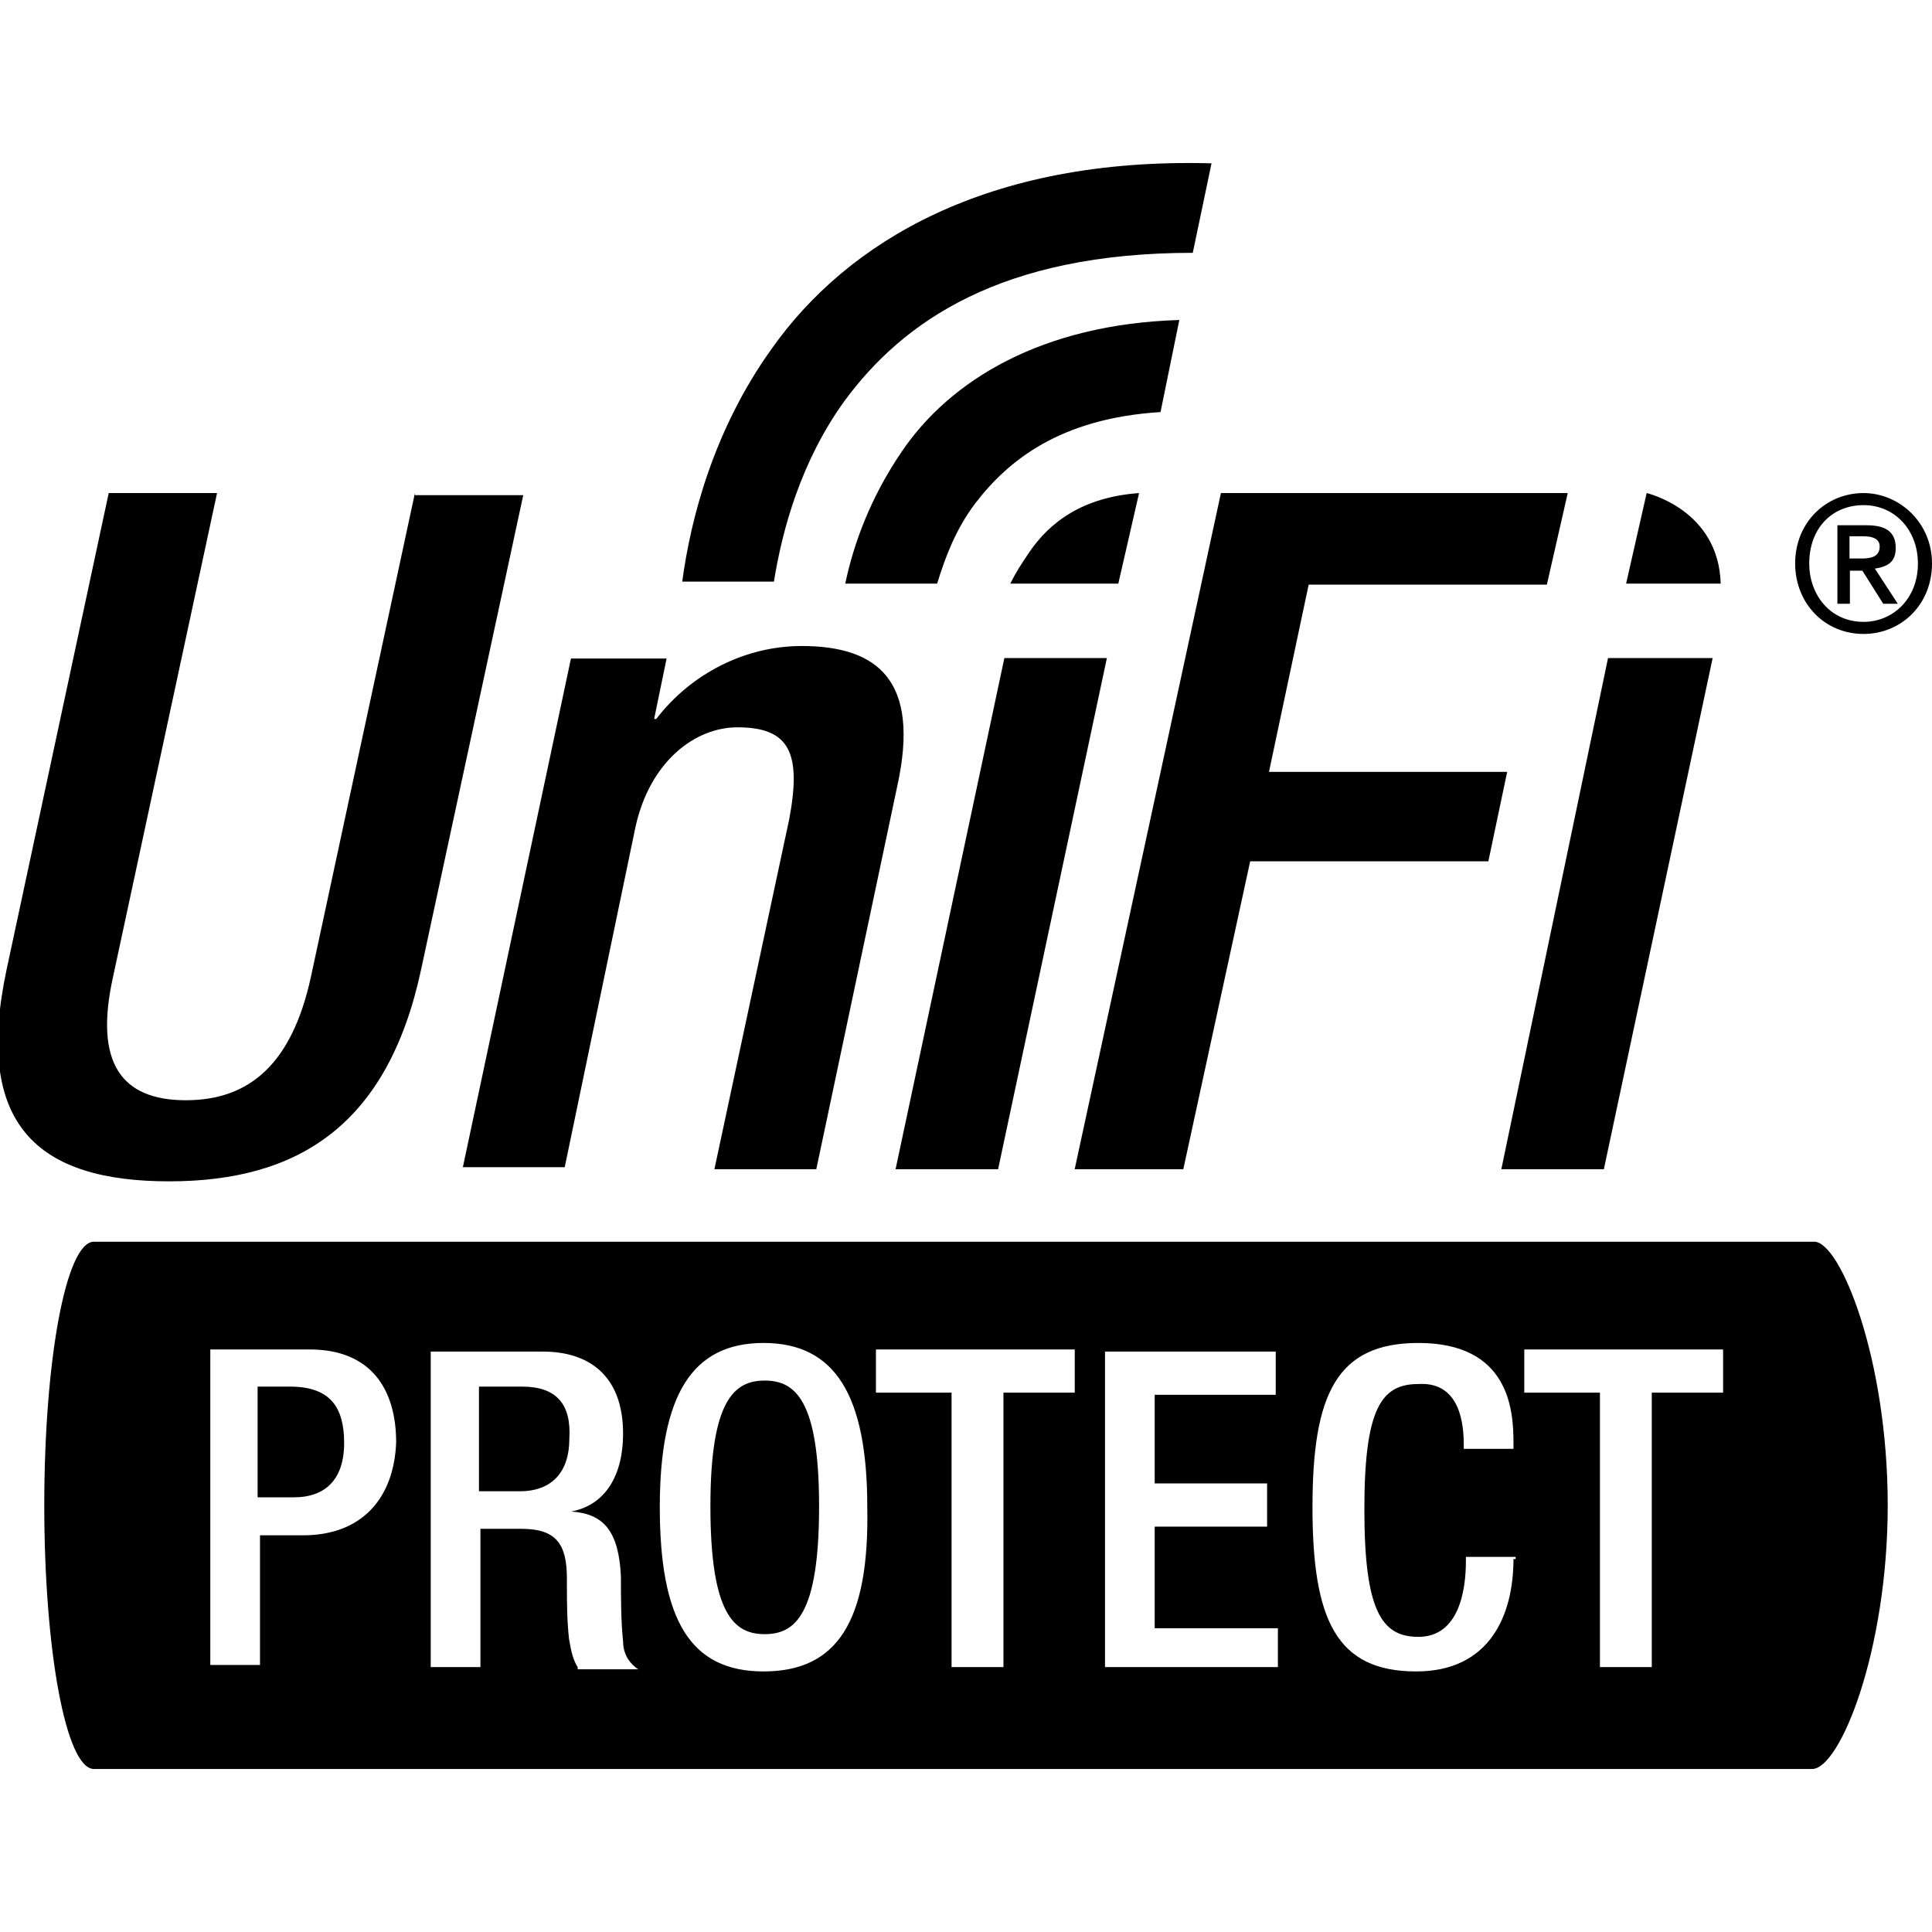
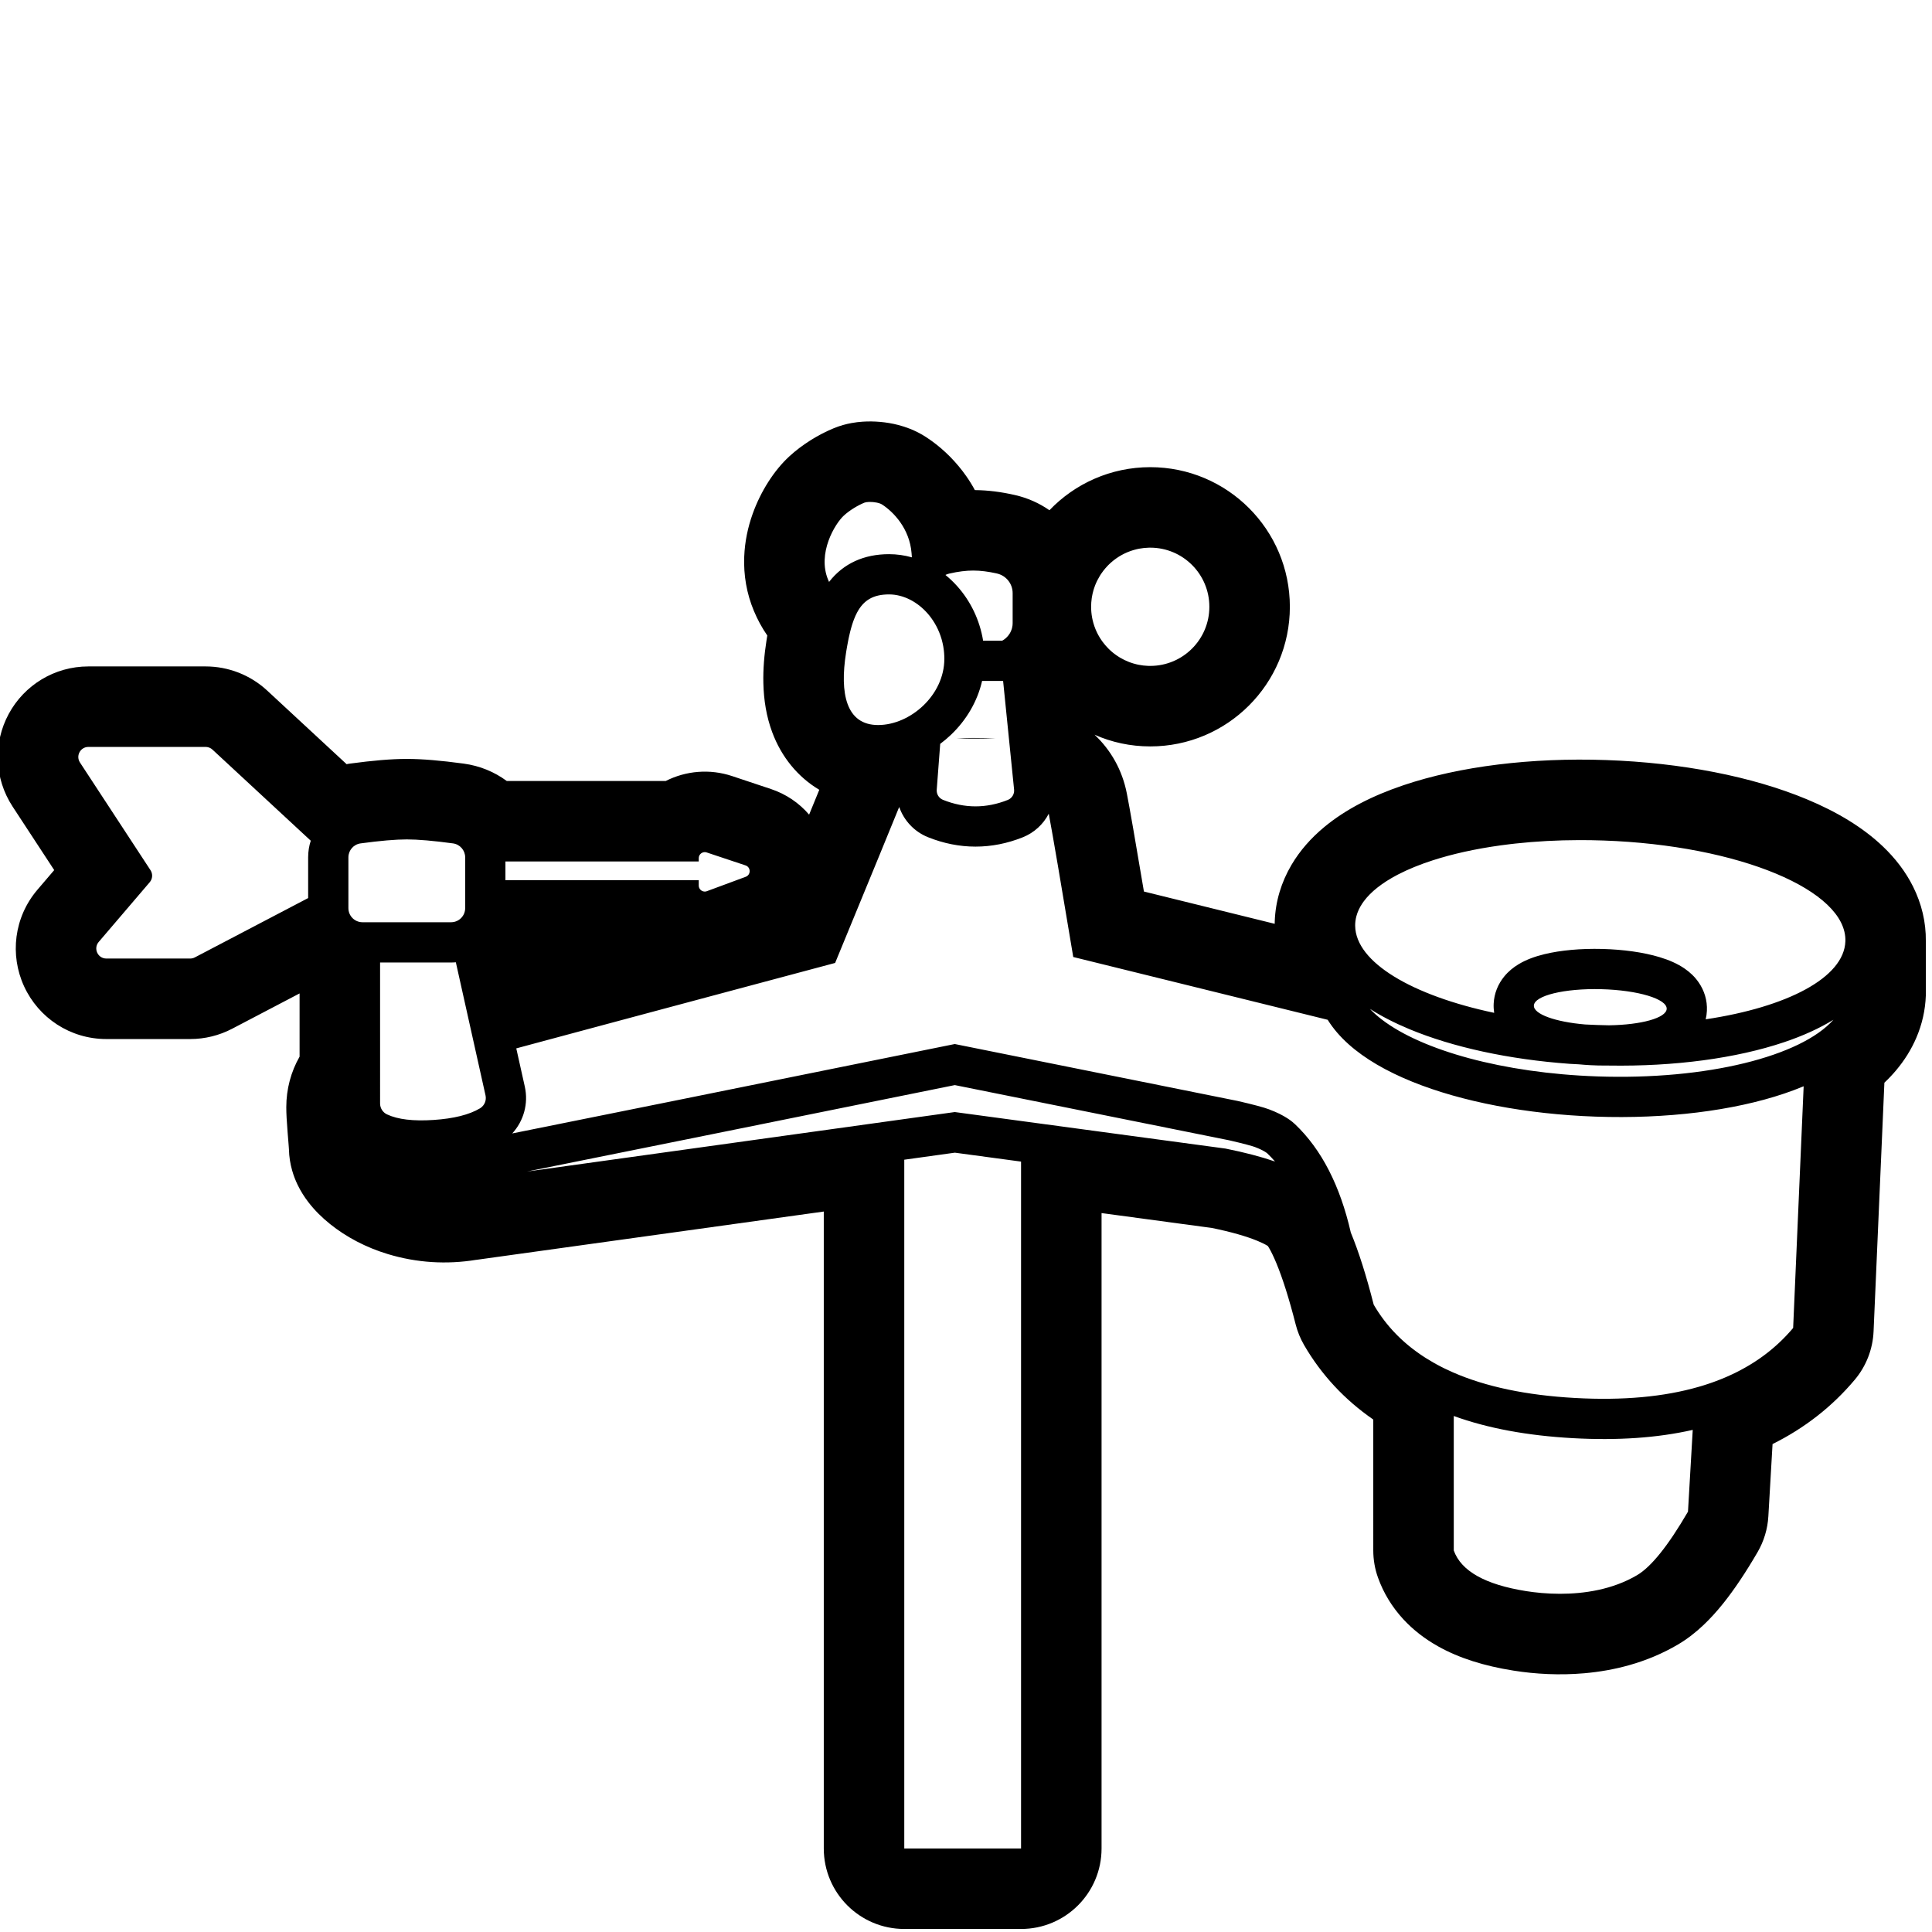
- <svg xmlns="http://www.w3.org/2000/svg" width="960px" height="960px" viewBox="0 0 960 960" version="1.1">
-   <g id="com.ubnt.unifiprotect/icon2" stroke="none" stroke-width="1" fill="none" fill-rule="evenodd">
-     <path d="M419.764,199.04 C398.021,229.027 388.702,263.146 384.564,289 L339,289 C343.147,257.98 354.526,213.522 383.52,173.195 C420.798,120.463 490.174,78.061 602,81.16 L592.68,125.628 C497.424,125.628 448.757,159.747 419.764,199.04 Z M586,159 L576.662,204.75 C526.869,207.867 500.927,228.66 484.323,250.482 C474.994,262.965 469.802,276.478 465.656,290 L420,290 C424.146,270.236 432.448,247.366 448.006,224.505 C471.875,189.141 517.521,161.077 586,159 Z M502,290 C505.094,283.861 507.157,280.796 511.282,274.656 C521.614,259.313 538.135,247.043 566,245 L555.677,290 L502,290 Z M818.217,245 C818.217,245 853.979,253.183 855,290 L808,290 L818.217,245 Z M206.171,246.032 L260,246.032 L209.273,481.612 C192.718,559.1 148.214,587 84.044,587 C18.831,587 -13.255,559.1 3.31,481.612 L54.018,245 L107.847,245 L56.096,485.741 C46.779,528.103 60.241,546.703 92.326,546.703 C124.412,546.703 145.103,528.103 154.419,485.741 L206.171,245 L206.171,246.032 Z M398.378,321 C436.592,321 457.252,338.603 445.89,390.405 L405.611,581 L354.984,581 L392.176,406.974 C398.378,373.828 392.176,361.399 366.355,361.399 C345.695,361.399 322.961,377.977 315.727,411.113 L280.609,579.965 L230,579.965 L283.705,327.21 L331.227,327.21 L325.035,357.26 L326.067,357.26 C343.622,334.463 370.484,321 398.378,321 Z M499.063,327 L550,327 L495.947,581 L445,581 L499.063,327 Z M630.546,383.534 L748.902,383.534 L739.557,427.987 L621.202,427.987 L587.973,581 L534,581 L606.671,245 L779,245 L768.628,290.496 L650.272,290.496 L630.546,383.534 Z M746,581 L799.019,327 L851,327 L796.942,581 L746,581 Z M925.995,245 C943.512,245 960,259.41 960,280 C960,300.59 944.542,315 925.995,315 C906.42,315 892,299.562 892,280 C892,259.41 907.458,245 925.995,245 Z M925.995,309 C940.54,309 953,297.609 953,280 C953,263.426 941.577,251 925.995,251 C910.423,251 899,262.391 899,280 C899,295.53 909.385,309 925.995,309 Z M941.976,272.288 C941.976,279.475 937.831,281.525 931.618,282.551 L943,300 L935.763,300 L925.415,283.576 L919.203,283.576 L919.203,300 L913,300 L913,261 L927.483,261 C936.797,261 941.976,264.076 941.976,272.288 Z M919,277.517 L925.005,277.517 C930.002,277.517 934,276.515 934,271.499 C934,267.485 930.002,266.483 926.005,266.483 L919,266.483 L919,277.517 Z" id="UniFi-Protect-Logo" fill="#000000" fill-rule="nonzero" />
-     <g id="Group" transform="translate(22, 616.5)" fill="#000000">
-       <path d="M879.493,0.5 C892.377,0.5 916,58.481 916,131.49 C916,203.437 892.377,262.5 878.42,262.5 L24.696,262.5 C10.739,262.5 -2.27373675e-13,203.437 -2.27373675e-13,131.49 C-2.27373675e-13,59.544 10.739,0.5 24.696,0.5 L879.493,0.5 Z M682.786,50.812 C641.977,50.812 630.166,76.579 630.166,132.414 C630.166,188.259 641.977,214.026 681.703,214.026 C718.22,214.026 730.032,186.113 730.032,158.191 L731.114,158.191 L731.114,157.108 L706.399,157.108 L706.399,159.264 C706.399,173.23 703.18,196.841 682.786,196.841 C664.527,196.841 655.944,183.958 655.944,133.487 C655.944,83.026 664.527,71.215 682.786,71.215 C701.044,70.133 705.336,86.244 705.336,101.283 L705.336,103.419 L730.032,103.419 L730.032,100.201 C730.032,84.099 727.886,50.812 682.786,50.812 Z M357.399,50.812 C321.965,50.812 305.852,76.579 305.852,132.414 C305.852,188.259 320.892,214.026 357.399,214.026 C393.906,214.026 410.029,189.332 408.946,132.414 C408.946,76.579 392.843,50.812 357.399,50.812 Z M247.867,55.103 L192.029,55.103 L192.029,211.87 L216.724,211.87 L216.724,143.162 L237.129,143.162 C254.314,143.162 259.689,150.671 259.689,167.856 L259.689,169.969 C259.692,180.712 259.753,188.845 260.752,197.924 C261.825,204.361 262.907,208.652 265.043,211.87 L265.043,212.953 L295.113,212.953 C291.895,210.807 287.603,206.516 287.603,198.987 C286.53,189.332 286.53,176.448 286.53,166.773 C285.448,144.235 277.937,135.642 261.825,134.569 C279.01,131.351 287.603,116.312 287.603,95.909 C287.603,65.841 269.345,55.103 247.867,55.103 Z M834.199,54.031 L735.406,54.031 L735.406,75.506 L772.996,75.506 L772.996,211.87 L798.755,211.87 L798.755,75.506 L834.199,75.506 L834.199,54.031 Z M611.907,55.103 L527.071,55.103 L527.071,211.87 L612.98,211.87 L612.98,192.55 L551.767,192.55 L551.767,142.079 L607.615,142.079 L607.615,120.603 L551.767,120.603 L551.767,76.579 L611.907,76.579 L611.907,55.103 Z M512.041,54.031 L413.248,54.031 L413.248,75.506 L450.828,75.506 L450.828,211.87 L476.606,211.87 L476.606,75.506 L512.041,75.506 L512.041,54.031 Z M131.888,54.031 L82.497,54.031 L82.497,210.807 L107.193,210.807 L107.193,146.38 L128.67,146.38 C157.667,146.38 173.77,128.123 174.843,100.201 C174.843,73.361 161.958,54.031 131.888,54.031 Z" id="Combined-Shape" />
-       <path d="M357.995,69.5 C373.121,69.5 385,79.193 385,131.962 C385,185.817 373.121,195.5 357.995,195.5 C342.879,195.5 331,185.817 331,131.962 C331,79.193 342.879,69.5 357.995,69.5 Z" id="UniFi-Protect-Logo-path" />
-       <path d="M237.382,72.5 C254.491,72.5 261.968,81.16 260.9,98.5 C260.9,114.757 252.345,124.5 236.314,124.5 L216,124.5 L216,72.5 L237.382,72.5 Z" id="UniFi-Protect-Logo-path" />
-       <path d="M122.12,72.5 C142.556,72.5 149,83.286 149,100.539 C149,119.956 138.25,127.5 124.278,127.5 L106,127.5 L106,72.5 L122.12,72.5 Z" id="UniFi-Protect-Logo-path" />
-     </g>
-   </g>
+ <svg xmlns="http://www.w3.org/2000/svg" height="960" viewBox="0 0 960 960" width="960">
+   <path d="m437.265 209.629c2.994.262 6.021.757 9.028 1.531 1.947.502 3.893 1.122 5.856 1.9 2.66 1.054 5.284 2.364 7.905 4.061l2.767 1.89c6.401 4.603 12.38 10.552 17.276 17.534 1.571 2.24 3.018 4.566 4.307 6.986 6.488.042 13.112.895 19.918 2.451 6.294 1.438 12.082 4.028 17.135 7.551 12.666-13.239 30.496-21.4 50.091-21.4 38.316 0 69.376 31.062 69.376 69.378 0 38.316-31.06 69.378-69.376 69.378-9.83 0-19.206-2.051-27.675-5.819 8.169 7.669 13.79 17.661 16.039 29.165 1.442 7.372 4.253 23.508 8.498 48.762l64.98 16.034c-.001-.4.009-.801.023-1.201.35-10.012 3.278-19.529 8.319-28.076 4.209-7.137 9.738-13.37 16.319-18.827 10.515-8.719 23.812-15.529 39.365-20.77 27.865-9.39 63.463-13.789 100.753-12.486 37.29 1.303 72.495 8.175 99.637 19.487 15.149 6.314 27.938 14.035 37.82 23.466 6.184 5.902 11.265 12.506 14.966 19.919 4.225 8.461 6.473 17.669 6.344 27.185l.029-0v24.455c0 .83 0 1.661-.032 2.492-.253 7.238-1.862 14.276-4.682 20.891-2.521 5.914-5.942 11.343-10.104 16.288-1.805 2.144-3.74 4.189-5.806 6.133l-5.373 123.593c-.383 8.803-3.662 17.234-9.328 23.983-11.238 13.386-24.951 24.069-40.869 31.98l-2.085 35.908c-.364 6.273-2.201 12.372-5.362 17.802-5.842 10.038-11.47 18.485-17.058 25.457-3.186 3.975-6.41 7.536-9.747 10.701-3.999 3.793-8.193 7.054-12.745 9.738-7.574 4.466-15.669 7.841-24.152 10.24-7.315 2.068-14.819 3.384-22.447 4.047-12.112 1.053-24.084.44-35.149-1.32-14.473-2.302-26.92-6.141-37.527-12.101-6.51-3.658-12.31-8.115-17.246-13.474-5.543-6.016-9.81-12.983-12.556-20.687-1.537-4.311-2.323-8.855-2.323-13.432l-.001-65.056c-14.254-9.85-25.821-22.248-34.396-37.045-1.848-3.188-3.246-6.617-4.155-10.188-3.263-12.819-6.521-23.058-9.639-30.555-1.314-3.16-2.534-5.663-3.591-7.469-.224-.382-.425-.707-.598-.971-.041-.026-.084-.054-.129-.082-1.127-.707-2.793-1.548-4.983-2.455-5.483-2.269-13.087-4.466-22.695-6.431l-54.83-7.398.001 315.724c0 22.091-17.909 40-40 40h-58.028c-22.091 0-40-17.909-40-40l-0-316.49-172.675 24.008-.002-.015c-14.807 2.416-29.575 1.471-43.845-2.823-10.924-3.287-20.798-8.519-28.818-14.963-4.062-3.264-7.697-6.877-10.729-10.819-2.036-2.646-3.844-5.482-5.376-8.658-1.071-2.219-1.99-4.57-2.716-7.123-.934-3.285-1.516-6.765-1.598-10.518-.001-.024-.003-.058-.006-.101-.018-.316-.053-.811-.102-1.469-.048-.637-.107-1.383-.191-2.425-.02-.246-.188-2.314-.239-2.955-.046-.577-.088-1.099-.128-1.603-.437-5.565-.65-9.086-.65-12.375 0-9.029 2.322-17.623 6.607-25.128l0-31.412-33.479 17.532c-6.442 3.373-13.605 5.136-20.876 5.136h-41.658c-17.998 0-33.663-10.532-40.868-26.164s-5.036-34.384 6.655-48.067l8.303-9.718-20.662-31.544c-9.254-14.128-9.665-31.766-1.945-46.051 7.72-14.285 22.7-23.606 39.589-23.606h58.25c11.344 0 22.269 4.284 30.589 11.995l39.477 36.587c.512-.135 1.045-.216 1.581-.288 11.38-1.539 20.668-2.339 28.314-2.339 7.645 0 16.934.801 28.314 2.339 7.979 1.079 15.262 4.119 21.363 8.63l78.994 0c10.036-5.096 21.883-6.142 33.002-2.434l19.299 6.436c7.409 2.471 13.94 6.871 18.941 12.715 2.115-5.154 3.796-9.259 5.052-12.34-10.631-6.342-18.826-16.274-23.422-28.699-2.845-7.692-4.167-15.795-4.365-24.349-.157-6.786.404-13.871 1.575-21.276.126-.794.253-1.574.382-2.338-2.622-3.779-4.837-7.866-6.657-12.213-3.653-8.72-5.163-17.868-4.807-27.0.289-7.404 1.788-14.553 4.226-21.351 3.964-11.051 10.597-21.484 18.189-28.461 6.363-5.848 14.425-10.852 22.2-14.023 3.021-1.232 5.859-2.005 8.684-2.522 1.893-.347 3.735-.564 5.559-.685 2.865-.191 5.764-.146 8.605.102zm37.207 363.129-25.144 3.494 0 342.244h58.028l-.001-341.303zm247.897 130.843.002 66.82c3.647 10.231 15.626 16.961 35.935 20.191 4.554.724 10.372 1.329 16.819 1.335 11.972.01 26.109-2.048 38.33-9.254 7.031-4.146 15.463-14.666 25.296-31.561l2.359-40.625c-17.627 4-37.485 5.337-59.578 4.11-22.518-1.251-42.239-4.88-59.163-11.015zm-275.546-302.594-.047.097c-.126.265-.244.534-.354.807-2.759 6.862-13.243 32.386-31.452 76.57-.929.248-1.856.496-2.779.743-1.127.301-2.249.601-3.366.9-.78.208-1.558.416-2.334.624-.517.138-1.032.276-1.547.413-2.275.608-4.532 1.211-6.769 1.809-2.883.771-5.736 1.533-8.558 2.288-1.748.467-3.486.932-5.212 1.393-.448.12-.896.24-1.343.359-1.092.292-2.181.583-3.265.873-.482.129-.963.258-1.444.386-.336.09-.673.18-1.009.27-.982.263-1.962.525-2.938.786-5.389 1.441-10.657 2.851-15.803 4.228-.542.145-1.082.29-1.621.434-.845.226-1.687.451-2.526.676-1.957.524-3.896 1.043-5.817 1.557-.73.195-1.457.39-2.181.584-1.604.429-3.194.855-4.771 1.277-5.108 1.368-10.084 2.7-14.925 3.997-.612.164-1.22.327-1.826.489-.655.175-1.308.35-1.958.525-1.119.3-2.231.598-3.335.894-.956.256-1.907.511-2.852.764-.453.121-.904.242-1.354.363-2.189.587-4.348 1.166-6.477 1.737-1.276.342-2.541.681-3.794 1.018-2.039.547-4.049 1.086-6.03 1.617-.644.173-1.284.345-1.921.516-.991.266-1.975.53-2.953.792-.414.111-.824.221-1.233.331-.433.116-.864.232-1.294.347-.602.162-1.202.323-1.798.483-.836.224-1.665.447-2.489.668-1.243.334-2.474.664-3.692.992-4.724 1.269-9.257 2.487-13.602 3.656-1.107.298-2.202.592-3.284.883-1.237.333-2.457.661-3.661.985-1.275.343-2.532.681-3.771 1.015-.445.12-.888.239-1.328.358-.336.091-.671.181-1.004.271-.189.051-.379.102-.569.153l4.237 19c1.882 8.442-.572 17.102-6.242 23.265 39.105-7.846 112.407-22.655 219.9-44.425l140.534 28.28c7.722 1.772 12.91 3.156 15.562 4.151 8.116 3.044 11.667 6.171 13.032 7.473 13.09 12.477 22.308 30.405 27.654 53.782 3.905 9.438 7.695 21.373 11.369 35.804.193.333.389.665.587.995l.411.677c.134.217.268.434.404.649.055.087.11.174.165.261.294.463.593.923.897 1.378.404.607.818 1.207 1.24 1.801.341.48.688.956 1.04 1.428.164.219.329.438.496.656.064.084.128.167.193.251l.021.027c.352.456.71.908 1.073 1.357.446.551.901 1.096 1.364 1.635.391.456.788.907 1.191 1.353.184.205.37.408.557.611.07.076.14.152.211.228.407.437.817.869 1.234 1.296.201.206.402.41.605.614.097.097.194.194.291.29.201.199.404.398.608.596.409.397.823.79 1.243 1.179.409.379.822.755 1.241 1.126.137.122.274.242.411.363l.689.596c.213.182.426.363.641.543.2.168.401.335.604.501.102.083.203.167.305.25.268.218.538.434.809.649l.697.546c1.275.988 2.59 1.946 3.944 2.876.037.026.075.051.112.077l.202.138c.531.361 1.067.717 1.61 1.069l.705.453c.072.046.144.091.216.137 1.186.749 2.4 1.477 3.642 2.184.561.319 1.127.634 1.698.945.685.372 1.379.739 2.081 1.099l.845.429.863.428c.141.069.282.138.424.207 1.233.597 2.49 1.177 3.771 1.739 16.324 7.157 36.563 11.406 60.719 12.748 23.648 1.314 44.152-.542 61.511-5.568.439-.127.876-.256 1.311-.387l.873-.267c.057-.018.113-.035.17-.053.677-.211 1.35-.427 2.017-.648.435-.144.868-.29 1.299-.438l.863-.301c.03-.01.059-.021.089-.031.68-.241 1.356-.487 2.026-.738.722-.271 1.437-.548 2.146-.831.624-.249 1.245-.504 1.861-.764.441-.186.88-.375 1.317-.566.882-.386 1.754-.782 2.616-1.189.736-.347 1.466-.702 2.188-1.064l.82-.416c.29-.149.579-.299.867-.451.035-.018.07-.037.105-.055 1.586-.837 3.135-1.711 4.647-2.622.542-.327 1.08-.658 1.613-.994.373-.236.745-.474 1.114-.714.791-.516 1.572-1.042 2.343-1.58.346-.242.69-.485 1.032-.731l.722-.525c.007-.005.013-.01.02-.015l.801-.596c.24-.181.48-.363.718-.547.024-.018.047-.036.07-.054.096-.074.191-.148.287-.222.457-.355.91-.715 1.358-1.079.504-.409 1.004-.823 1.498-1.243.552-.468 1.097-.943 1.635-1.425.446-.398.887-.801 1.324-1.209.328-.306.654-.615.978-.927.425-.409.845-.822 1.26-1.239.529-.532 1.05-1.068 1.563-1.612.612-.648 1.214-1.307 1.807-1.975.109-.123.217-.246.325-.369.394-.45.783-.904 1.168-1.362l5.221-120.085c-3.081 1.29-6.311 2.502-9.682 3.638-25.427 8.569-58.653 12.674-93.668 11.451-34.281-1.198-66.505-7.371-91.095-17.325-12.873-5.211-23.587-11.422-31.632-18.613-4.199-3.753-7.707-7.803-10.429-12.18l-126.427-31.198c-6.12-36.831-10.177-60.562-12.171-71.193-2.698 5.207-7.21 9.441-12.946 11.725-7.661 3.051-15.516 4.615-23.449 4.615-7.98 0-15.879-1.582-23.583-4.668-6.871-2.753-11.993-8.313-14.319-15.002zm27.62 138.17c-102.555 20.769-173.184 35.039-212.579 42.947l187.463-26.064 25.103-3.489 32.924 4.442 101.579 13.705c9.379 1.876 17.586 4.02 24.621 6.432-1.22-1.416-2.485-2.748-3.794-3.996-.202-.192-.405-.356-.958-.709-1.209-.773-2.931-1.627-5.299-2.515-.22-.082-.649-.225-1.248-.407-.748-.227-1.673-.488-2.763-.779-2.288-.61-5.212-1.326-8.752-2.141zm-247.936-61.024c-.102.009-.205.017-.308.025l-.03.002c-.017.001-.035.003-.052.004-.102.007-.205.014-.308.021-.046.003-.091.005-.136.008-.092.005-.185.01-.277.014-.045.002-.09.004-.135.006-.094.004-.188.007-.282.01-.278.008-.556.013-.835.013l-35.283-.001.001 70.055c0 2.322 1.341 4.438 3.442 5.427 5.347 2.516 13.072 3.436 23.176 2.76 9.978-.668 17.636-2.581 22.974-5.741l.213-.132c2.093-1.359 3.132-3.884 2.585-6.337l-4.044-18.137zm454.198 23.15.016.017c.212.225.428.45.649.674.025.027.052.054.08.082.134.134.269.269.405.402.265.262.536.521.813.78.102.094.203.188.305.282.092.086.186.171.281.257.3.27.604.539.915.807.276.238.556.475.842.711.147.12.293.24.441.36.303.246.613.492.928.736.109.084.217.167.327.251 19.918 15.245 60.147 26.564 106.867 28.196 54.65 1.909 101.366-10.023 117.435-28.143-6.97 4.302-15.184 8.009-24.465 11.137-23.829 8.03-54.508 12.141-87.089 11.619-1.722.021-3.464.009-5.219-.035l-3.927-.153c-1.945-.103-3.865-.245-5.748-.425l-4.704-.254c-30.085-2.188-57.952-8.228-79.623-17.26-7.251-3.022-13.791-6.368-19.528-10.039zm81.47-1.655c-.207 4.287 10.707 8.151 25.478 9.406 1.961.104 3.934.191 5.919.26 1.984.069 3.958.12 5.921.154 16.003-.222 28.458-3.645 28.676-8.156.239-4.949-14.34-9.333-32.564-9.793-18.224-.459-33.191 3.18-33.431 8.129zm22.629-82.202c-11.066.019-21.718.61-31.755 1.703-.867.094-1.729.193-2.587.295-12.887 1.531-24.708 3.9-35.017 6.956-1.216.36-2.41.73-3.583 1.11-6.369 2.06-12.096 4.394-17.067 6.964-.185.096-.369.192-.552.288-7.38 3.885-13.043 8.299-16.595 13.108-.285.386-.558.776-.816 1.168-1.309 1.987-2.261 4.037-2.831 6.143-.101.375-.191.752-.268 1.131-.009.042-.017.083-.025.125-.084.429-.152.86-.205 1.294-.035.291-.063.582-.083.874l-.03.56c-.001.021-.002.041-.002.062l-.01.679c0.0.039 0.0.078.001.117l.001.091-0-.05c.228 18.092 28.307 34.604 69.061 43.211-.231-1.489-.318-3.023-.242-4.592.25-5.168 2.207-9.758 5.249-13.48 2.073-2.536 4.502-4.512 7.221-6.139 3.672-2.197 7.914-3.764 12.752-4.941 8.07-1.962 18.159-2.862 28.689-2.596 10.547.266 20.552 1.675 28.461 4.054 4.793 1.441 8.957 3.256 12.518 5.707 2.674 1.841 5.021 4.043 6.944 6.822 2.799 4.044 4.368 8.909 4.113 14.17-.07 1.451-.275 2.856-.6 4.209 40.533-6.069 68.781-20.709 69.41-38.753.884-25.314-52.925-47.739-120.184-50.089-4.036-.141-8.028-.206-11.968-.2zm-740.885-46.303c-3.975 0-6.361 4.414-4.183 7.74l35.044 53.501c1.218 1.859 1.062 4.298-.381 5.988l-25.354 29.674c-2.772 3.245-.467 8.248 3.801 8.248h41.658c.808 0 1.604-.196 2.32-.571l56.291-29.48.001-20.228c0-2.876.452-5.658 1.294-8.273l-48.842-45.266c-.863-.8-1.978-1.268-3.147-1.326l-.251-.006h-43.594zm158.211 45.954c-5.547 0-13.198.66-22.954 1.979-3.472.469-6.06 3.436-6.06 6.939v25.24c0 3.785 3.005 6.869 6.759 6.996l.241.004 8.744-.001 33.212 0 2.071.001c3.866 0 7-3.134 7-7v-25.24c0-3.503-2.588-6.47-6.06-6.939-9.756-1.319-17.407-1.979-22.954-1.979zm147.995 6.326c-1.565.037-2.926 1.315-2.926 3.001v1.642l-96.056-.001v9.288l96.056.001v2.655c0 1.672 1.333 2.934 2.87 3l.165.002.167-.007c.279-.019.561-.079.841-.182l19.299-7.151c2.656-.984 2.594-4.763-.093-5.659l-19.299-6.436c-.286-.095-.573-.145-.855-.155zm148.314-85.056-10.447 0c-2.315 10.135-7.751 19.386-15.432 26.72-1.704 1.627-3.502 3.143-5.378 4.537l-1.728 22.801c-.165 2.175 1.1 4.206 3.125 5.017 5.382 2.156 10.763 3.234 16.145 3.234 5.35 0 10.7-1.065 16.05-3.196 2.073-.826 3.346-2.928 3.122-5.148l-.433-4.267zm-15.06 28.325c4.194 0 7.866.089 11.333.308l-19.351-.001c2.635-.205 5.314-.307 8.018-.307zm-41.621-71.33c-7.824 0-12.627 2.864-15.901 9.033-.248.466-.487.952-.718 1.457-.023.051-.046.101-.069.152-.238.528-.467 1.077-.689 1.646-.145.374-.287.756-.425 1.147-.144.407-.285.825-.422 1.252-.022.069-.045.139-.067.209-.076.24-.151.483-.225.729-.024.081-.049.162-.073.243-.053.178-.105.358-.157.54-.064.225-.127.451-.19.68-.075.275-.149.553-.223.835-.016.063-.033.127-.049.191-.078.303-.155.611-.23.922-.159.655-.314 1.328-.465 2.018-.059.272-.118.547-.176.825-.085.403-.168.812-.25 1.228-.189.955-.372 1.942-.55 2.961-.123.705-.244 1.425-.364 2.16-.042.257-.083.516-.124.776-3.184 20.137 0 35.899 15.925 35.899s32.921-14.74 32.921-32.924c0-.451-.008-.9-.025-1.346-.036-.964-.111-1.914-.222-2.85-.074-.621-.164-1.236-.269-1.844-.011-.064-.022-.128-.033-.191-.19-1.062-.428-2.102-.709-3.118l-.178-.627c-1.302-4.389-3.423-8.319-6.088-11.601-.194-.239-.391-.474-.59-.706-.634-.736-1.295-1.436-1.98-2.099-.361-.349-.729-.687-1.103-1.015-.309-.27-.622-.534-.94-.79-.391-.315-.788-.619-1.191-.911-.446-.324-.899-.633-1.358-.926-.267-.171-.537-.337-.809-.498-.328-.195-.659-.382-.993-.561l-.419-.22c-3.356-1.728-6.963-2.677-10.573-2.677zm129.789-23.231c-.277 0-.553.004-.828.011-1.541.043-3.052.204-4.525.475-.214.039-.428.081-.641.125-.046.01-.093.019-.139.029-.216.046-.431.094-.645.145-4.137.977-7.936 2.829-11.191 5.349-.186.144-.37.29-.552.438-.385.313-.763.636-1.132.969-.083.075-.165.15-.247.225-.17.156-.338.315-.504.475-.048.047-.096.093-.144.14-.069.067-.137.135-.206.203-.151.151-.302.305-.451.461-.736.767-1.431 1.575-2.081 2.419-.363.472-.713.955-1.047 1.448-.12.177-.239.356-.356.537-.111.172-.221.345-.328.52-.434.704-.84 1.427-1.214 2.168-.127.252-.251.505-.371.761-.085.181-.168.363-.25.546-.095.213-.188.429-.278.645-.029.071-.059.142-.088.213-.084.206-.166.413-.245.622-.177.464-.342.934-.495 1.408-.077.237-.15.475-.221.714-.362 1.225-.645 2.483-.846 3.769-.019.124-.038.248-.055.371-.195 1.368-.297 2.767-.297 4.19 0 1.81.164 3.581.477 5.301.083.454.176.905.279 1.351.479 2.068 1.176 4.053 2.066 5.929.085.179.172.358.261.535.117.235.238.468.361.699.042.08.085.159.128.238.522.957 1.096 1.881 1.717 2.77.134.192.271.382.409.57.876 1.191 1.841 2.315 2.884 3.36.151.152.305.302.459.45.062.06.124.119.187.178.172.162.345.321.52.479.144.129.289.257.435.383.176.152.353.302.533.449.15.124.302.246.454.366.183.145.368.287.554.427.767.578 1.563 1.118 2.386 1.619.124.076.249.151.375.225 1.322.779 2.709 1.457 4.153 2.024.214.084.429.166.646.245.048.017.096.035.145.053 1.018.366 2.062.678 3.128.931.199.047.398.092.599.136.226.049.454.095.683.139 1.415.27 2.865.438 4.344.497.138.006.277.01.415.014.097.003.194.005.292.006l.486.004c16.224 0 29.376-13.153 29.376-29.378s-13.152-29.378-29.376-29.378zm-87.918 11.374c-3.566 0-7.493.49-11.783 1.47l-.287.07c-.256.066-.507.142-.753.227l-.264.095c-.015.006-.03.011-.045.017l-.278.111c-.148.062-.293.126-.437.195 2.035 1.652 3.957 3.48 5.744 5.465 6.768 7.521 11.3 16.959 12.981 27.212l9.45-0.0.025-.013c.028-.015.056-.031.084-.046.114-.064.227-.13.338-.198.043-.026.085-.052.127-.079l.256-.168c.034-.023.068-.047.102-.07.173-.12.342-.246.506-.377l.019-.015c.2-.16.394-.327.581-.501.03-.027.059-.055.088-.083.25-.238.487-.489.71-.751l-.029.033c.022-.026.044-.052.066-.078.025-.03.05-.06.075-.09.23-.28.446-.573.645-.877.053-.081.104-.162.155-.244l.112-.187c.021-.036.042-.072.062-.108.018-.032.036-.063.053-.095l.098-.181-.068.127c.067-.122.131-.246.192-.371l.026-.053c.148-.304.28-.617.397-.937.029-.079.057-.16.084-.24.06-.179.115-.359.165-.541.02-.071.038-.144.057-.216.083-.334.15-.673.198-1.018l.041-.325c.002-.023.005-.045.007-.068.034-.335.051-.674.051-1.016l-0-1.464-.001-1.491.001-7.743 0-4.159c0-4.664-3.225-8.709-7.772-9.747-4.289-.98-8.217-1.47-11.783-1.47zm-51.536-34.097-.318.007c-.939.03-1.747.149-2.253.355-3.294 1.344-7.347 3.778-10.241 6.438-4.375 4.02-13.307 18.713-7.781 31.905.146.35.299.696.457 1.038 7.138-9.232 17.451-13.789 29.8-13.789 3.86 0 7.667.546 11.345 1.581-.021-.341-.044-.685-.068-1.029l-.074-.993c-.975-12.378-9.114-20.643-14.643-24.221-1.376-.891-4.077-1.312-6.224-1.291z" />
</svg>
